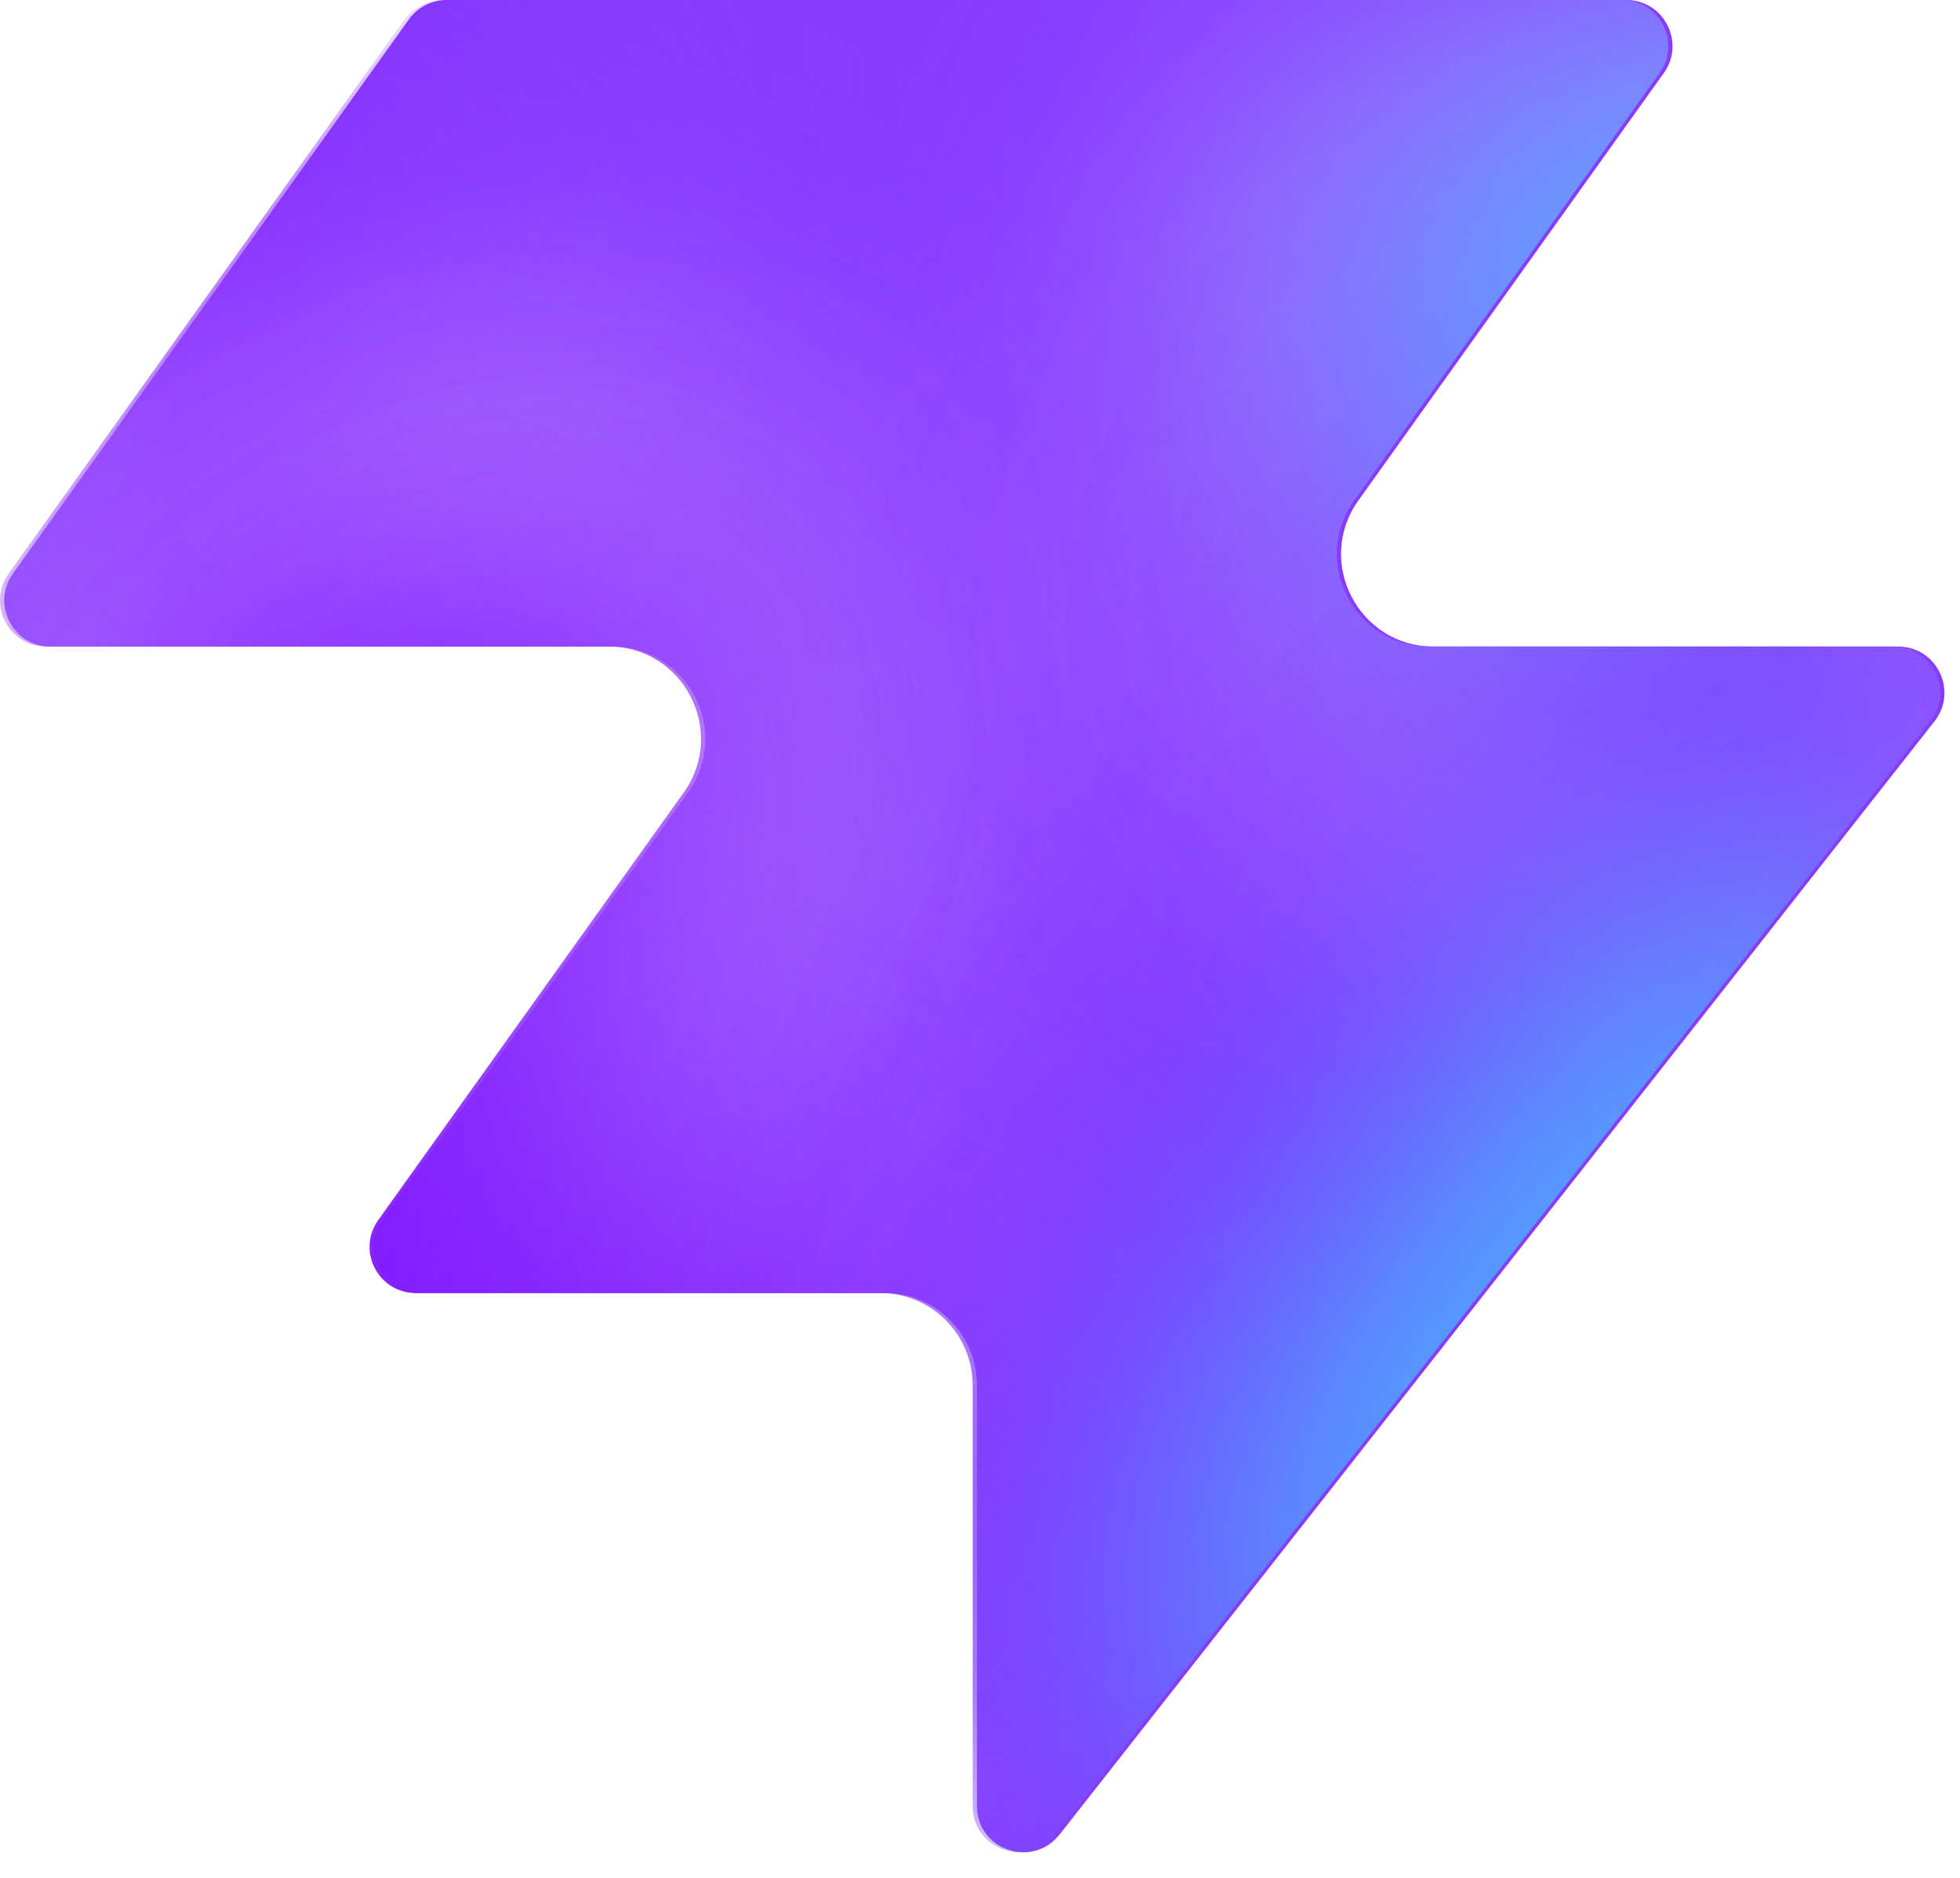
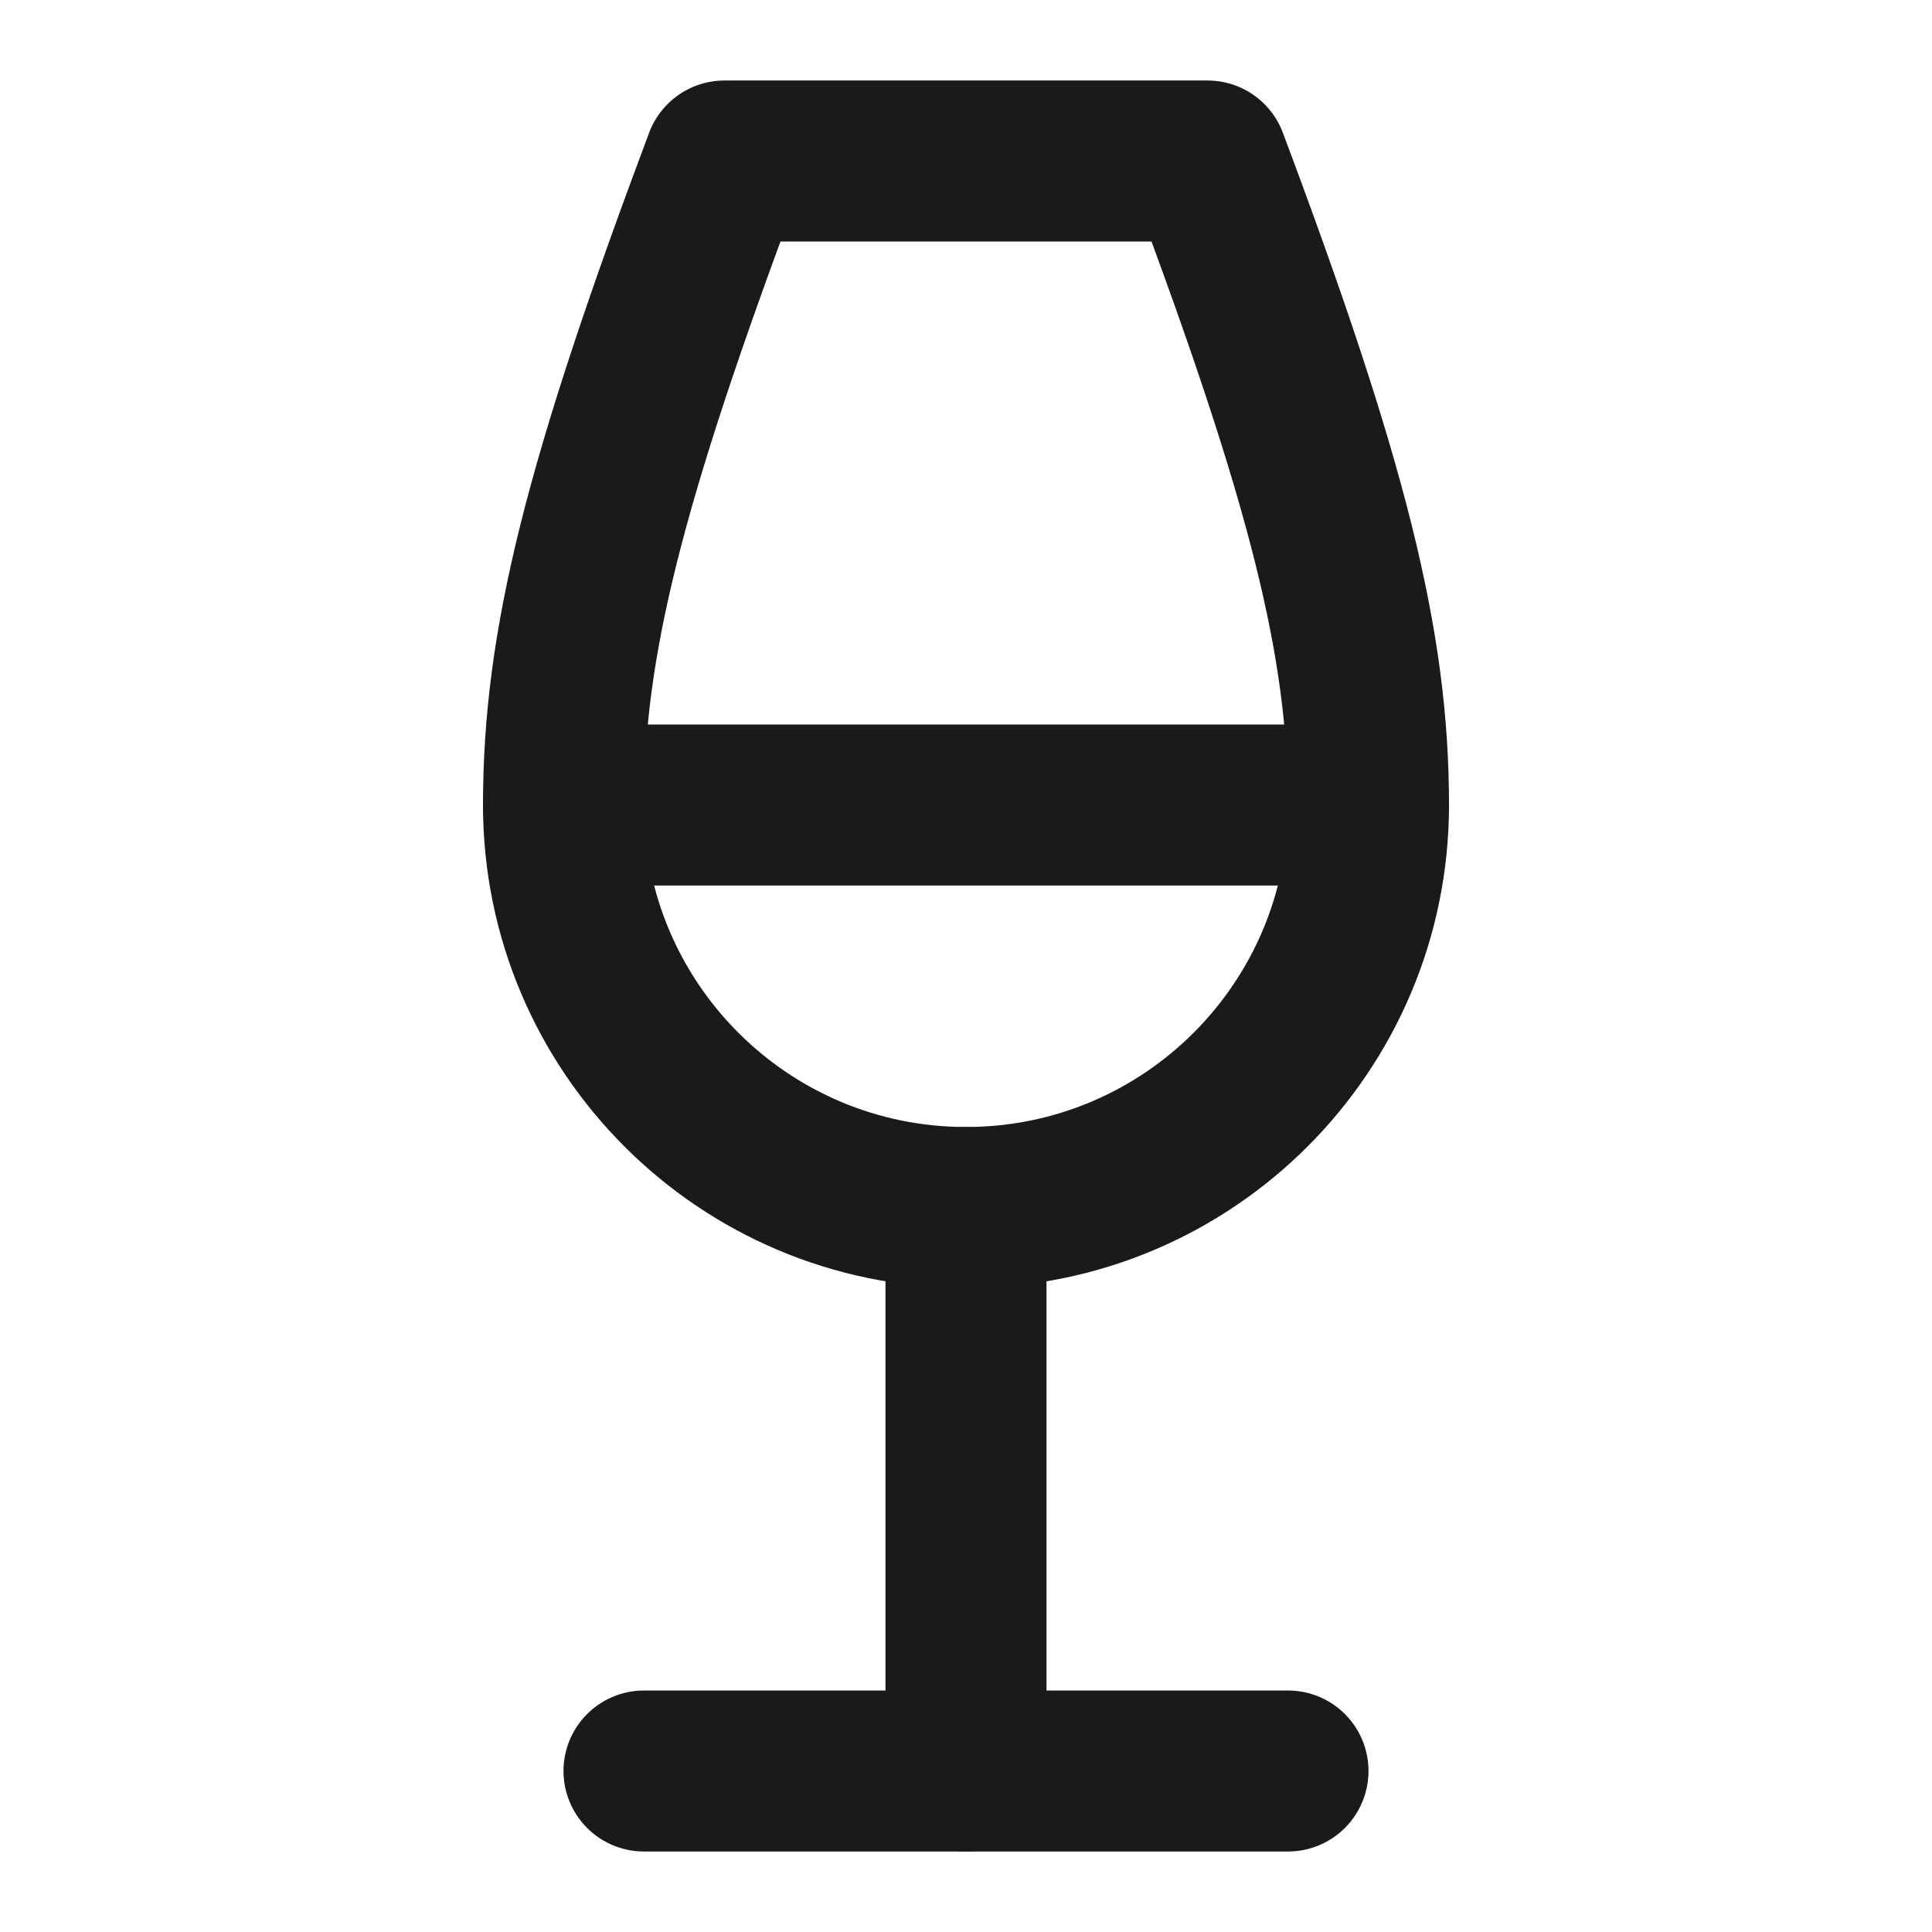
- <svg xmlns="http://www.w3.org/2000/svg" width="48" height="46" fill="none" viewBox="0 0 48 46">
-   <path fill="#863bff" d="M25.946 44.938c-.664.845-2.021.375-2.021-.698V33.937a2.26 2.26 0 0 0-2.262-2.262H10.287c-.92 0-1.456-1.04-.92-1.788l7.48-10.471c1.07-1.497 0-3.578-1.842-3.578H1.237c-.92 0-1.456-1.04-.92-1.788L10.013.474c.214-.297.556-.474.92-.474h28.894c.92 0 1.456 1.04.92 1.788l-7.48 10.471c-1.07 1.498 0 3.579 1.842 3.579h11.377c.943 0 1.473 1.088.89 1.83L25.947 44.94z" style="fill:#863bff;fill:color(display-p3 .525 .23 1);fill-opacity:1" />
-   <mask id="a" width="48" height="46" x="0" y="0" maskUnits="userSpaceOnUse" style="mask-type:alpha">
-     <path fill="#000" d="M25.842 44.938c-.664.844-2.021.375-2.021-.698V33.937a2.26 2.26 0 0 0-2.262-2.262H10.183c-.92 0-1.456-1.04-.92-1.788l7.48-10.471c1.07-1.498 0-3.579-1.842-3.579H1.133c-.92 0-1.456-1.04-.92-1.787L9.91.473c.214-.297.556-.474.92-.474h28.894c.92 0 1.456 1.04.92 1.788l-7.48 10.471c-1.07 1.498 0 3.578 1.842 3.578h11.377c.943 0 1.473 1.088.89 1.832L25.843 44.94z" style="fill:#000;fill-opacity:1" />
-   </mask>
-   <g mask="url(#a)">
-     <g filter="url(#b)">
-       <ellipse cx="5.508" cy="14.704" fill="#ede6ff" rx="5.508" ry="14.704" style="fill:#ede6ff;fill:color(display-p3 .927 .903 1);fill-opacity:1" transform="matrix(.00324 1 1 -.00324 -4.47 31.516)" />
-     </g>
-     <g filter="url(#c)">
-       <ellipse cx="10.399" cy="29.851" fill="#ede6ff" rx="10.399" ry="29.851" style="fill:#ede6ff;fill:color(display-p3 .927 .903 1);fill-opacity:1" transform="matrix(.00324 1 1 -.00324 -39.328 7.883)" />
-     </g>
-     <g filter="url(#d)">
-       <ellipse cx="5.508" cy="30.487" fill="#7e14ff" rx="5.508" ry="30.487" style="fill:#7e14ff;fill:color(display-p3 .492 .077 1);fill-opacity:1" transform="rotate(89.814 -25.913 -14.639)scale(1 -1)" />
-     </g>
-     <g filter="url(#e)">
-       <ellipse cx="5.508" cy="30.599" fill="#7e14ff" rx="5.508" ry="30.599" style="fill:#7e14ff;fill:color(display-p3 .492 .077 1);fill-opacity:1" transform="rotate(89.814 -32.644 -3.334)scale(1 -1)" />
-     </g>
-     <g filter="url(#f)">
-       <ellipse cx="5.508" cy="30.599" fill="#7e14ff" rx="5.508" ry="30.599" style="fill:#7e14ff;fill:color(display-p3 .492 .077 1);fill-opacity:1" transform="matrix(.00324 1 1 -.00324 -34.34 30.47)" />
-     </g>
-     <g filter="url(#g)">
-       <ellipse cx="14.072" cy="22.078" fill="#ede6ff" rx="14.072" ry="22.078" style="fill:#ede6ff;fill:color(display-p3 .927 .903 1);fill-opacity:1" transform="rotate(93.35 24.506 48.493)scale(-1 1)" />
-     </g>
-     <g filter="url(#h)">
-       <ellipse cx="3.47" cy="21.501" fill="#7e14ff" rx="3.47" ry="21.501" style="fill:#7e14ff;fill:color(display-p3 .492 .077 1);fill-opacity:1" transform="rotate(89.009 28.708 47.59)scale(-1 1)" />
-     </g>
-     <g filter="url(#i)">
-       <ellipse cx="3.47" cy="21.501" fill="#7e14ff" rx="3.47" ry="21.501" style="fill:#7e14ff;fill:color(display-p3 .492 .077 1);fill-opacity:1" transform="rotate(89.009 28.708 47.59)scale(-1 1)" />
-     </g>
-     <g filter="url(#j)">
-       <ellipse cx=".387" cy="8.972" fill="#7e14ff" rx="4.407" ry="29.108" style="fill:#7e14ff;fill:color(display-p3 .492 .077 1);fill-opacity:1" transform="rotate(39.51 .387 8.972)" />
-     </g>
-     <g filter="url(#k)">
-       <ellipse cx="47.523" cy="-6.092" fill="#7e14ff" rx="4.407" ry="29.108" style="fill:#7e14ff;fill:color(display-p3 .492 .077 1);fill-opacity:1" transform="rotate(37.892 47.523 -6.092)" />
-     </g>
-     <g filter="url(#l)">
-       <ellipse cx="41.412" cy="6.333" fill="#47bfff" rx="5.971" ry="9.665" style="fill:#47bfff;fill:color(display-p3 .28 .748 1);fill-opacity:1" transform="rotate(37.892 41.412 6.333)" />
-     </g>
-     <g filter="url(#m)">
-       <ellipse cx="-1.879" cy="38.332" fill="#7e14ff" rx="4.407" ry="29.108" style="fill:#7e14ff;fill:color(display-p3 .492 .077 1);fill-opacity:1" transform="rotate(37.892 -1.88 38.332)" />
-     </g>
-     <g filter="url(#n)">
-       <ellipse cx="-1.879" cy="38.332" fill="#7e14ff" rx="4.407" ry="29.108" style="fill:#7e14ff;fill:color(display-p3 .492 .077 1);fill-opacity:1" transform="rotate(37.892 -1.88 38.332)" />
-     </g>
-     <g filter="url(#o)">
-       <ellipse cx="35.651" cy="29.907" fill="#7e14ff" rx="4.407" ry="29.108" style="fill:#7e14ff;fill:color(display-p3 .492 .077 1);fill-opacity:1" transform="rotate(37.892 35.651 29.907)" />
-     </g>
-     <g filter="url(#p)">
-       <ellipse cx="38.418" cy="32.4" fill="#47bfff" rx="5.971" ry="15.297" style="fill:#47bfff;fill:color(display-p3 .28 .748 1);fill-opacity:1" transform="rotate(37.892 38.418 32.4)" />
-     </g>
-   </g>
-   <defs>
-     <filter id="b" width="60.045" height="41.654" x="-19.77" y="16.149" color-interpolation-filters="sRGB" filterUnits="userSpaceOnUse">
-       <feFlood flood-opacity="0" result="BackgroundImageFix" />
-       <feBlend in="SourceGraphic" in2="BackgroundImageFix" result="shape" />
-       <feGaussianBlur result="effect1_foregroundBlur_2002_17158" stdDeviation="7.659" />
-     </filter>
-     <filter id="c" width="90.34" height="51.437" x="-54.613" y="-7.533" color-interpolation-filters="sRGB" filterUnits="userSpaceOnUse">
-       <feFlood flood-opacity="0" result="BackgroundImageFix" />
-       <feBlend in="SourceGraphic" in2="BackgroundImageFix" result="shape" />
-       <feGaussianBlur result="effect1_foregroundBlur_2002_17158" stdDeviation="7.659" />
-     </filter>
-     <filter id="d" width="79.355" height="29.4" x="-49.64" y="2.03" color-interpolation-filters="sRGB" filterUnits="userSpaceOnUse">
-       <feFlood flood-opacity="0" result="BackgroundImageFix" />
-       <feBlend in="SourceGraphic" in2="BackgroundImageFix" result="shape" />
-       <feGaussianBlur result="effect1_foregroundBlur_2002_17158" stdDeviation="4.596" />
-     </filter>
-     <filter id="e" width="79.579" height="29.4" x="-45.045" y="20.029" color-interpolation-filters="sRGB" filterUnits="userSpaceOnUse">
-       <feFlood flood-opacity="0" result="BackgroundImageFix" />
-       <feBlend in="SourceGraphic" in2="BackgroundImageFix" result="shape" />
-       <feGaussianBlur result="effect1_foregroundBlur_2002_17158" stdDeviation="4.596" />
-     </filter>
-     <filter id="f" width="79.579" height="29.4" x="-43.513" y="21.178" color-interpolation-filters="sRGB" filterUnits="userSpaceOnUse">
-       <feFlood flood-opacity="0" result="BackgroundImageFix" />
-       <feBlend in="SourceGraphic" in2="BackgroundImageFix" result="shape" />
-       <feGaussianBlur result="effect1_foregroundBlur_2002_17158" stdDeviation="4.596" />
-     </filter>
-     <filter id="g" width="74.749" height="58.852" x="15.756" y="-17.901" color-interpolation-filters="sRGB" filterUnits="userSpaceOnUse">
-       <feFlood flood-opacity="0" result="BackgroundImageFix" />
-       <feBlend in="SourceGraphic" in2="BackgroundImageFix" result="shape" />
-       <feGaussianBlur result="effect1_foregroundBlur_2002_17158" stdDeviation="7.659" />
-     </filter>
-     <filter id="h" width="61.377" height="25.362" x="23.548" y="2.284" color-interpolation-filters="sRGB" filterUnits="userSpaceOnUse">
-       <feFlood flood-opacity="0" result="BackgroundImageFix" />
-       <feBlend in="SourceGraphic" in2="BackgroundImageFix" result="shape" />
-       <feGaussianBlur result="effect1_foregroundBlur_2002_17158" stdDeviation="4.596" />
-     </filter>
-     <filter id="i" width="61.377" height="25.362" x="23.548" y="2.284" color-interpolation-filters="sRGB" filterUnits="userSpaceOnUse">
-       <feFlood flood-opacity="0" result="BackgroundImageFix" />
-       <feBlend in="SourceGraphic" in2="BackgroundImageFix" result="shape" />
-       <feGaussianBlur result="effect1_foregroundBlur_2002_17158" stdDeviation="4.596" />
-     </filter>
-     <filter id="j" width="56.045" height="63.649" x="-27.636" y="-22.853" color-interpolation-filters="sRGB" filterUnits="userSpaceOnUse">
-       <feFlood flood-opacity="0" result="BackgroundImageFix" />
-       <feBlend in="SourceGraphic" in2="BackgroundImageFix" result="shape" />
-       <feGaussianBlur result="effect1_foregroundBlur_2002_17158" stdDeviation="4.596" />
-     </filter>
-     <filter id="k" width="54.814" height="64.646" x="20.116" y="-38.415" color-interpolation-filters="sRGB" filterUnits="userSpaceOnUse">
-       <feFlood flood-opacity="0" result="BackgroundImageFix" />
-       <feBlend in="SourceGraphic" in2="BackgroundImageFix" result="shape" />
-       <feGaussianBlur result="effect1_foregroundBlur_2002_17158" stdDeviation="4.596" />
-     </filter>
-     <filter id="l" width="33.541" height="35.313" x="24.641" y="-11.323" color-interpolation-filters="sRGB" filterUnits="userSpaceOnUse">
-       <feFlood flood-opacity="0" result="BackgroundImageFix" />
-       <feBlend in="SourceGraphic" in2="BackgroundImageFix" result="shape" />
-       <feGaussianBlur result="effect1_foregroundBlur_2002_17158" stdDeviation="4.596" />
-     </filter>
-     <filter id="m" width="54.814" height="64.646" x="-29.286" y="6.009" color-interpolation-filters="sRGB" filterUnits="userSpaceOnUse">
-       <feFlood flood-opacity="0" result="BackgroundImageFix" />
-       <feBlend in="SourceGraphic" in2="BackgroundImageFix" result="shape" />
-       <feGaussianBlur result="effect1_foregroundBlur_2002_17158" stdDeviation="4.596" />
-     </filter>
-     <filter id="n" width="54.814" height="64.646" x="-29.286" y="6.009" color-interpolation-filters="sRGB" filterUnits="userSpaceOnUse">
-       <feFlood flood-opacity="0" result="BackgroundImageFix" />
-       <feBlend in="SourceGraphic" in2="BackgroundImageFix" result="shape" />
-       <feGaussianBlur result="effect1_foregroundBlur_2002_17158" stdDeviation="4.596" />
-     </filter>
-     <filter id="o" width="54.814" height="64.646" x="8.244" y="-2.416" color-interpolation-filters="sRGB" filterUnits="userSpaceOnUse">
-       <feFlood flood-opacity="0" result="BackgroundImageFix" />
-       <feBlend in="SourceGraphic" in2="BackgroundImageFix" result="shape" />
-       <feGaussianBlur result="effect1_foregroundBlur_2002_17158" stdDeviation="4.596" />
-     </filter>
-     <filter id="p" width="39.409" height="43.623" x="18.713" y="10.588" color-interpolation-filters="sRGB" filterUnits="userSpaceOnUse">
-       <feFlood flood-opacity="0" result="BackgroundImageFix" />
-       <feBlend in="SourceGraphic" in2="BackgroundImageFix" result="shape" />
-       <feGaussianBlur result="effect1_foregroundBlur_2002_17158" stdDeviation="4.596" />
-     </filter>
-   </defs>
+ <svg xmlns="http://www.w3.org/2000/svg" width="32" height="32" viewBox="0 0 24 24" fill="none" stroke="#1a1a1a" stroke-width="2" stroke-linecap="round" stroke-linejoin="round">
+   <path d="M8 22h8" />
+   <path d="M7 10h10" />
+   <path d="M12 15v7" />
+   <path d="M12 15a5 5 0 0 0 5-5c0-2-.5-4-2-8H9c-1.5 4-2 6-2 8a5 5 0 0 0 5 5Z" />
</svg>
